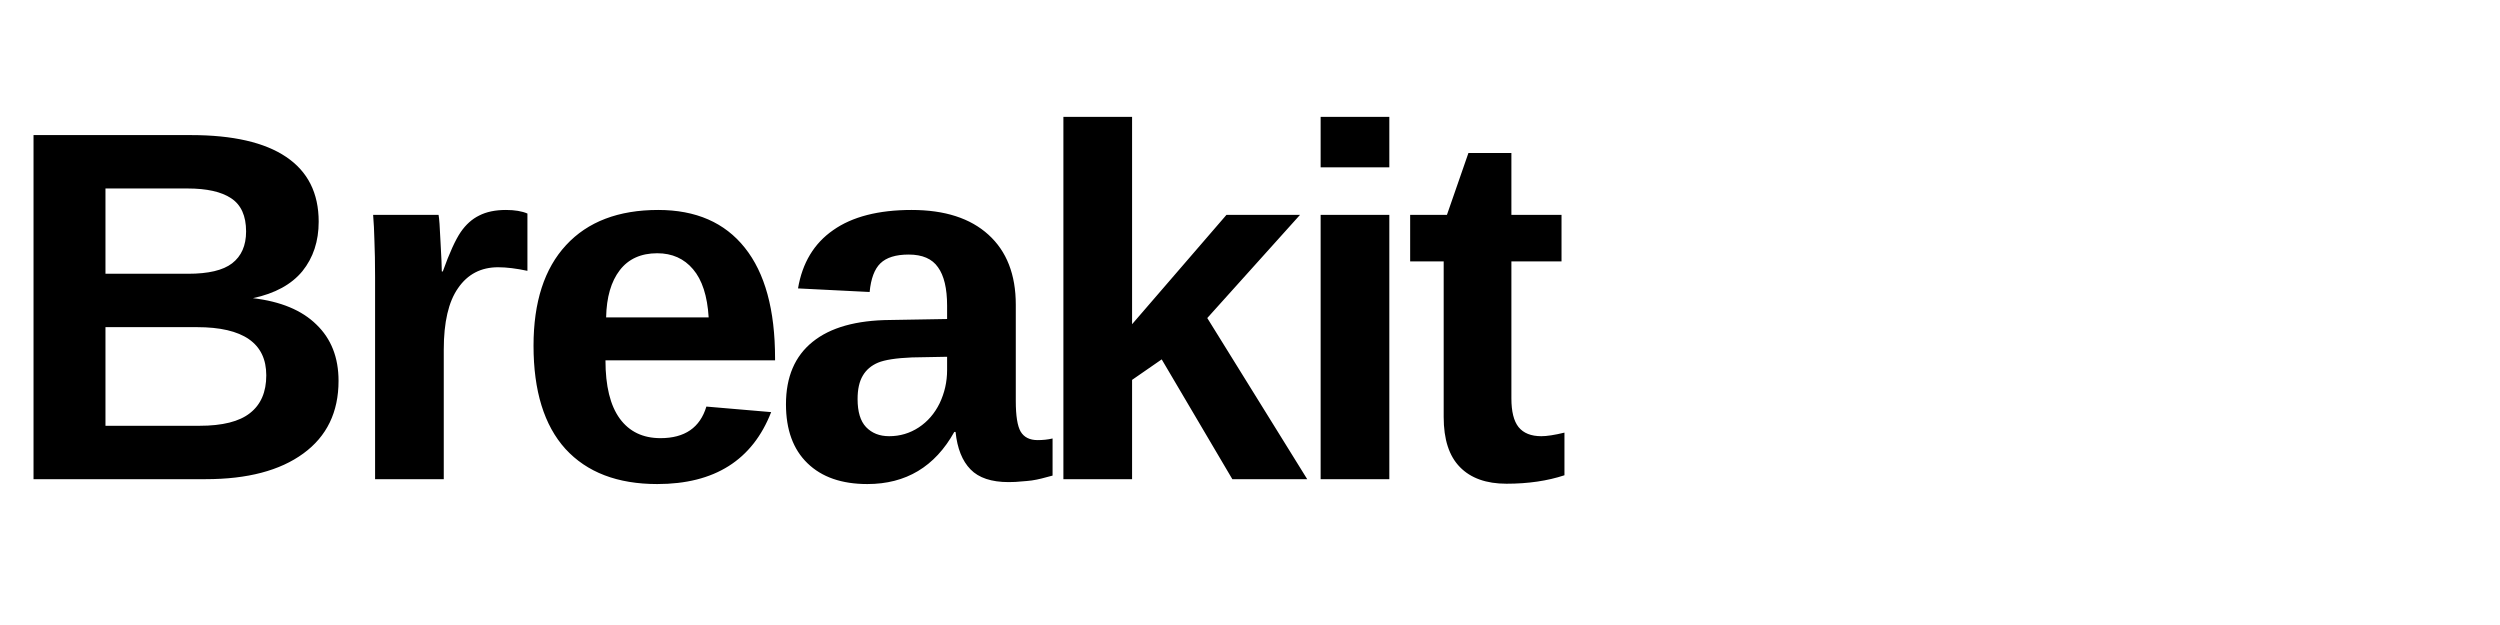
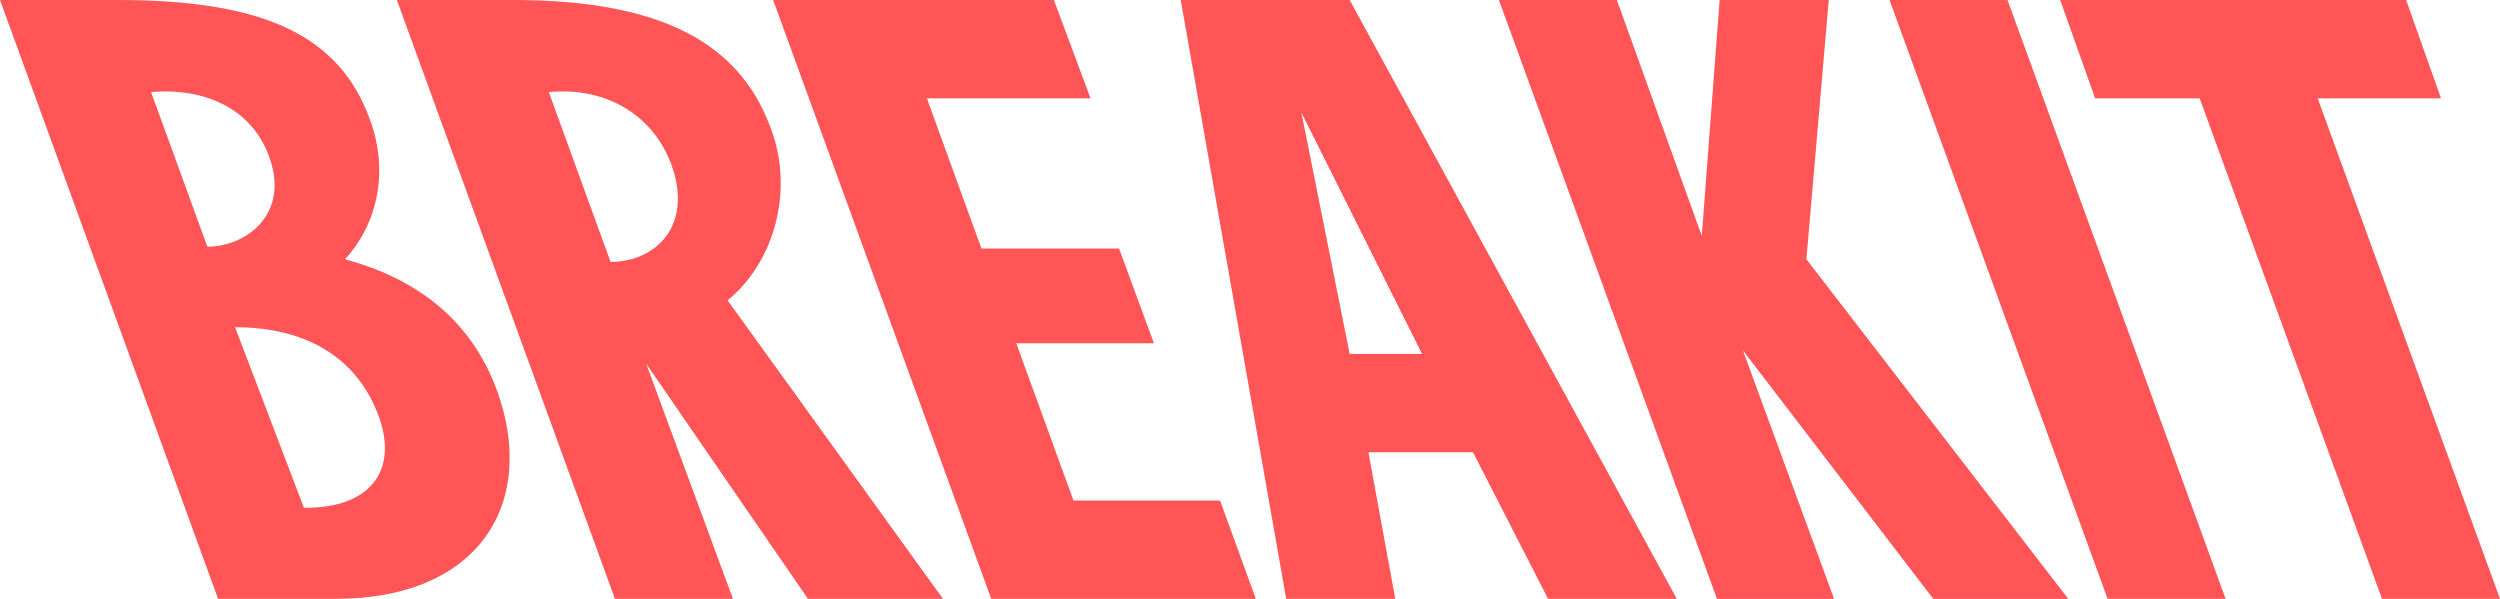
- <svg xmlns="http://www.w3.org/2000/svg" viewBox="0 0 120 30" width="120" height="30">
-   <text x="0" y="23" font-family="'Helvetica Neue', Arial, sans-serif" font-size="24" font-weight="700" fill="currentColor" letter-spacing="-1">Breakit</text>
+ <svg xmlns="http://www.w3.org/2000/svg" id="Outline" viewBox="0 0 1629.69 390.38">
+   <defs>
+     <style>.cls-1{fill:#ff5557;}</style>
+   </defs>
+   <path class="cls-1" d="M324,254.62c26.22,72.25-10.49,135.76-105.46,135.76H142.17L0,0H76.91c95.56,0,144.5,23.31,164.31,78.08C254,113,245.3,146.83,224.91,169,269.77,181.21,306.48,206.84,324,254.62ZM135.18,160.81c25,0,54.18-21,40.2-58.85C163.73,69.92,132.26,57.1,98.47,60ZM198.1,331c43.12.58,62.93-24.47,47.78-62.34-15.73-39-50.69-55.36-92.64-55.36ZM474.28,195.77,614.7,390.38h-88L421.26,237.14l56.52,153.24H400.87L258.7,0h75.74C433.5,0,481.86,29.72,501.67,81.57,518.56,123.52,504.58,171.3,474.28,195.77ZM398,170.72c29.14,0,54.19-23.31,39.63-63.51C425.92,75.75,396.21,56.52,357.75,60ZM699.77,326.29h95.56l23.3,64.09H646.17L504,0H687l23.89,64.09H604.21L639.76,162h89.73l22.72,61.76H662.48ZM769.69,0H879.81l213.25,390.38h-83.9l-48.94-95.55H892.05l17.48,95.55H838.44ZM879.81,230.73H927L848.35,73.42ZM1192.12,0l-14.57,169,170.72,221.41h-88l-124.11-162,59.43,162h-76.33L977.12,0H1054l55.35,153.82L1121,0Zm39.62,0h76.91l142.17,390.38H1373.9Zm279.09,64.09,118.86,326.29h-76.91L1433.92,64.09h-68.17L1343,0h225.49l22.73,64.09Z" />
</svg>
